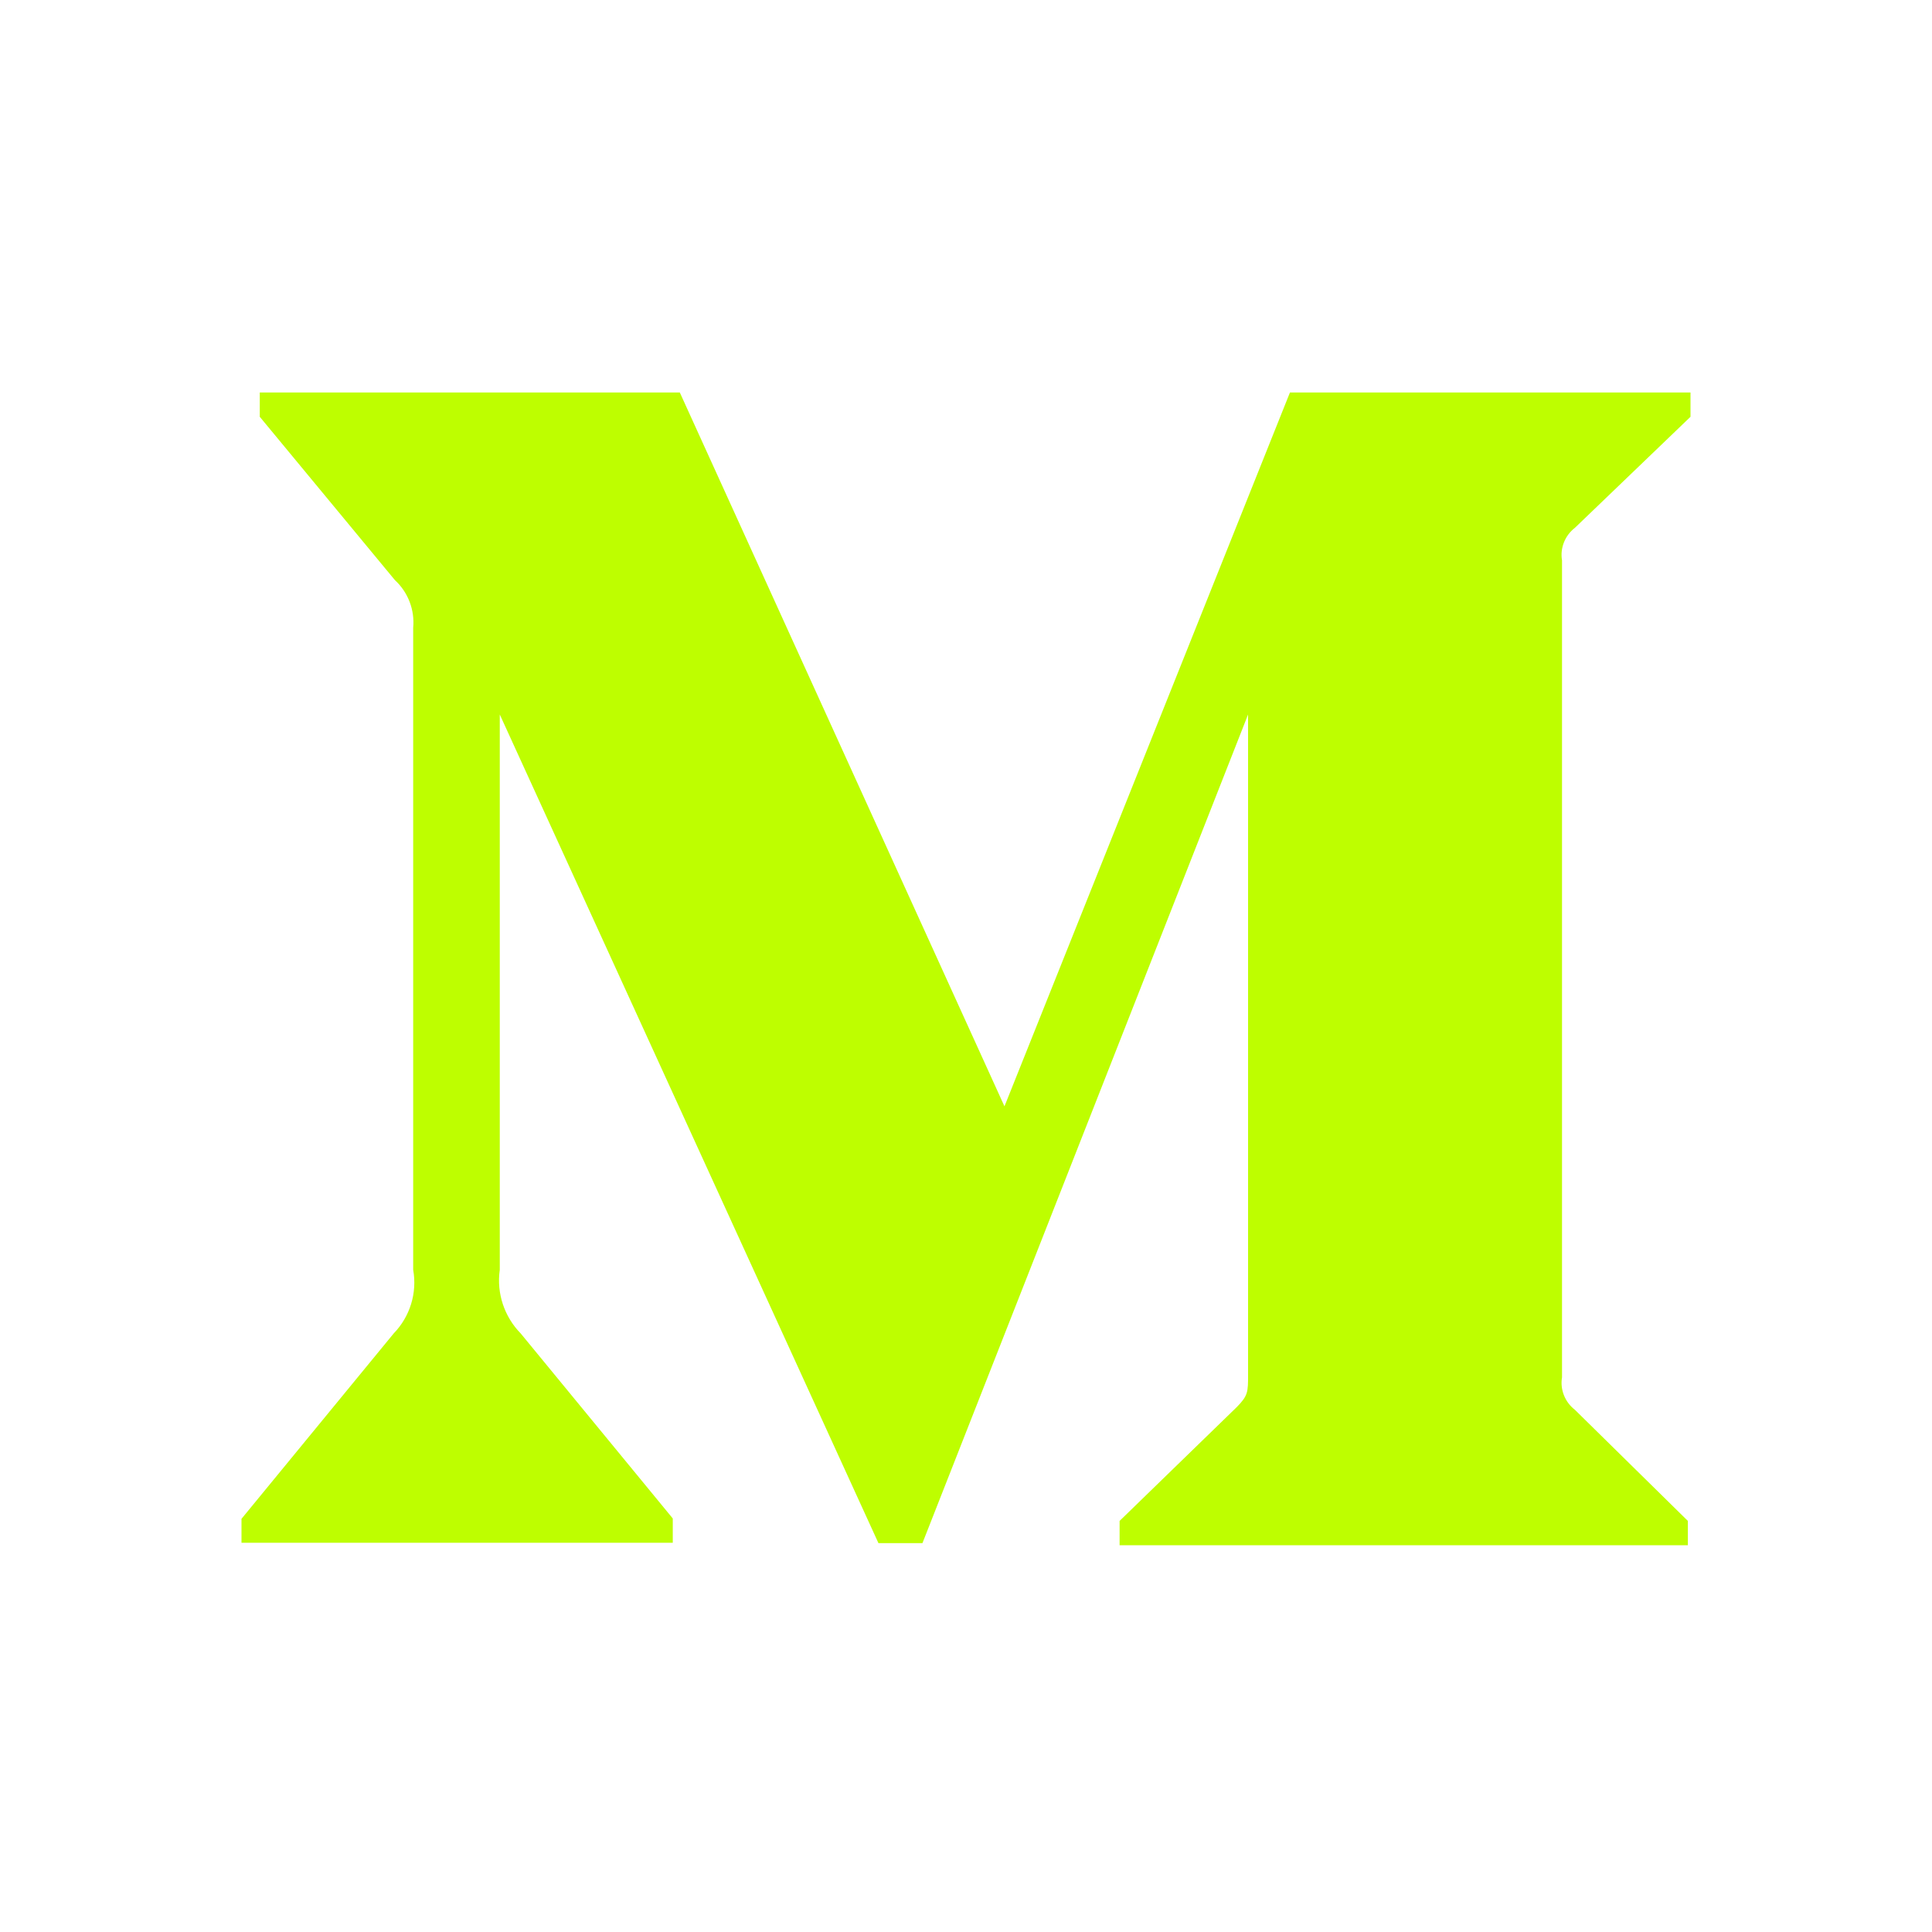
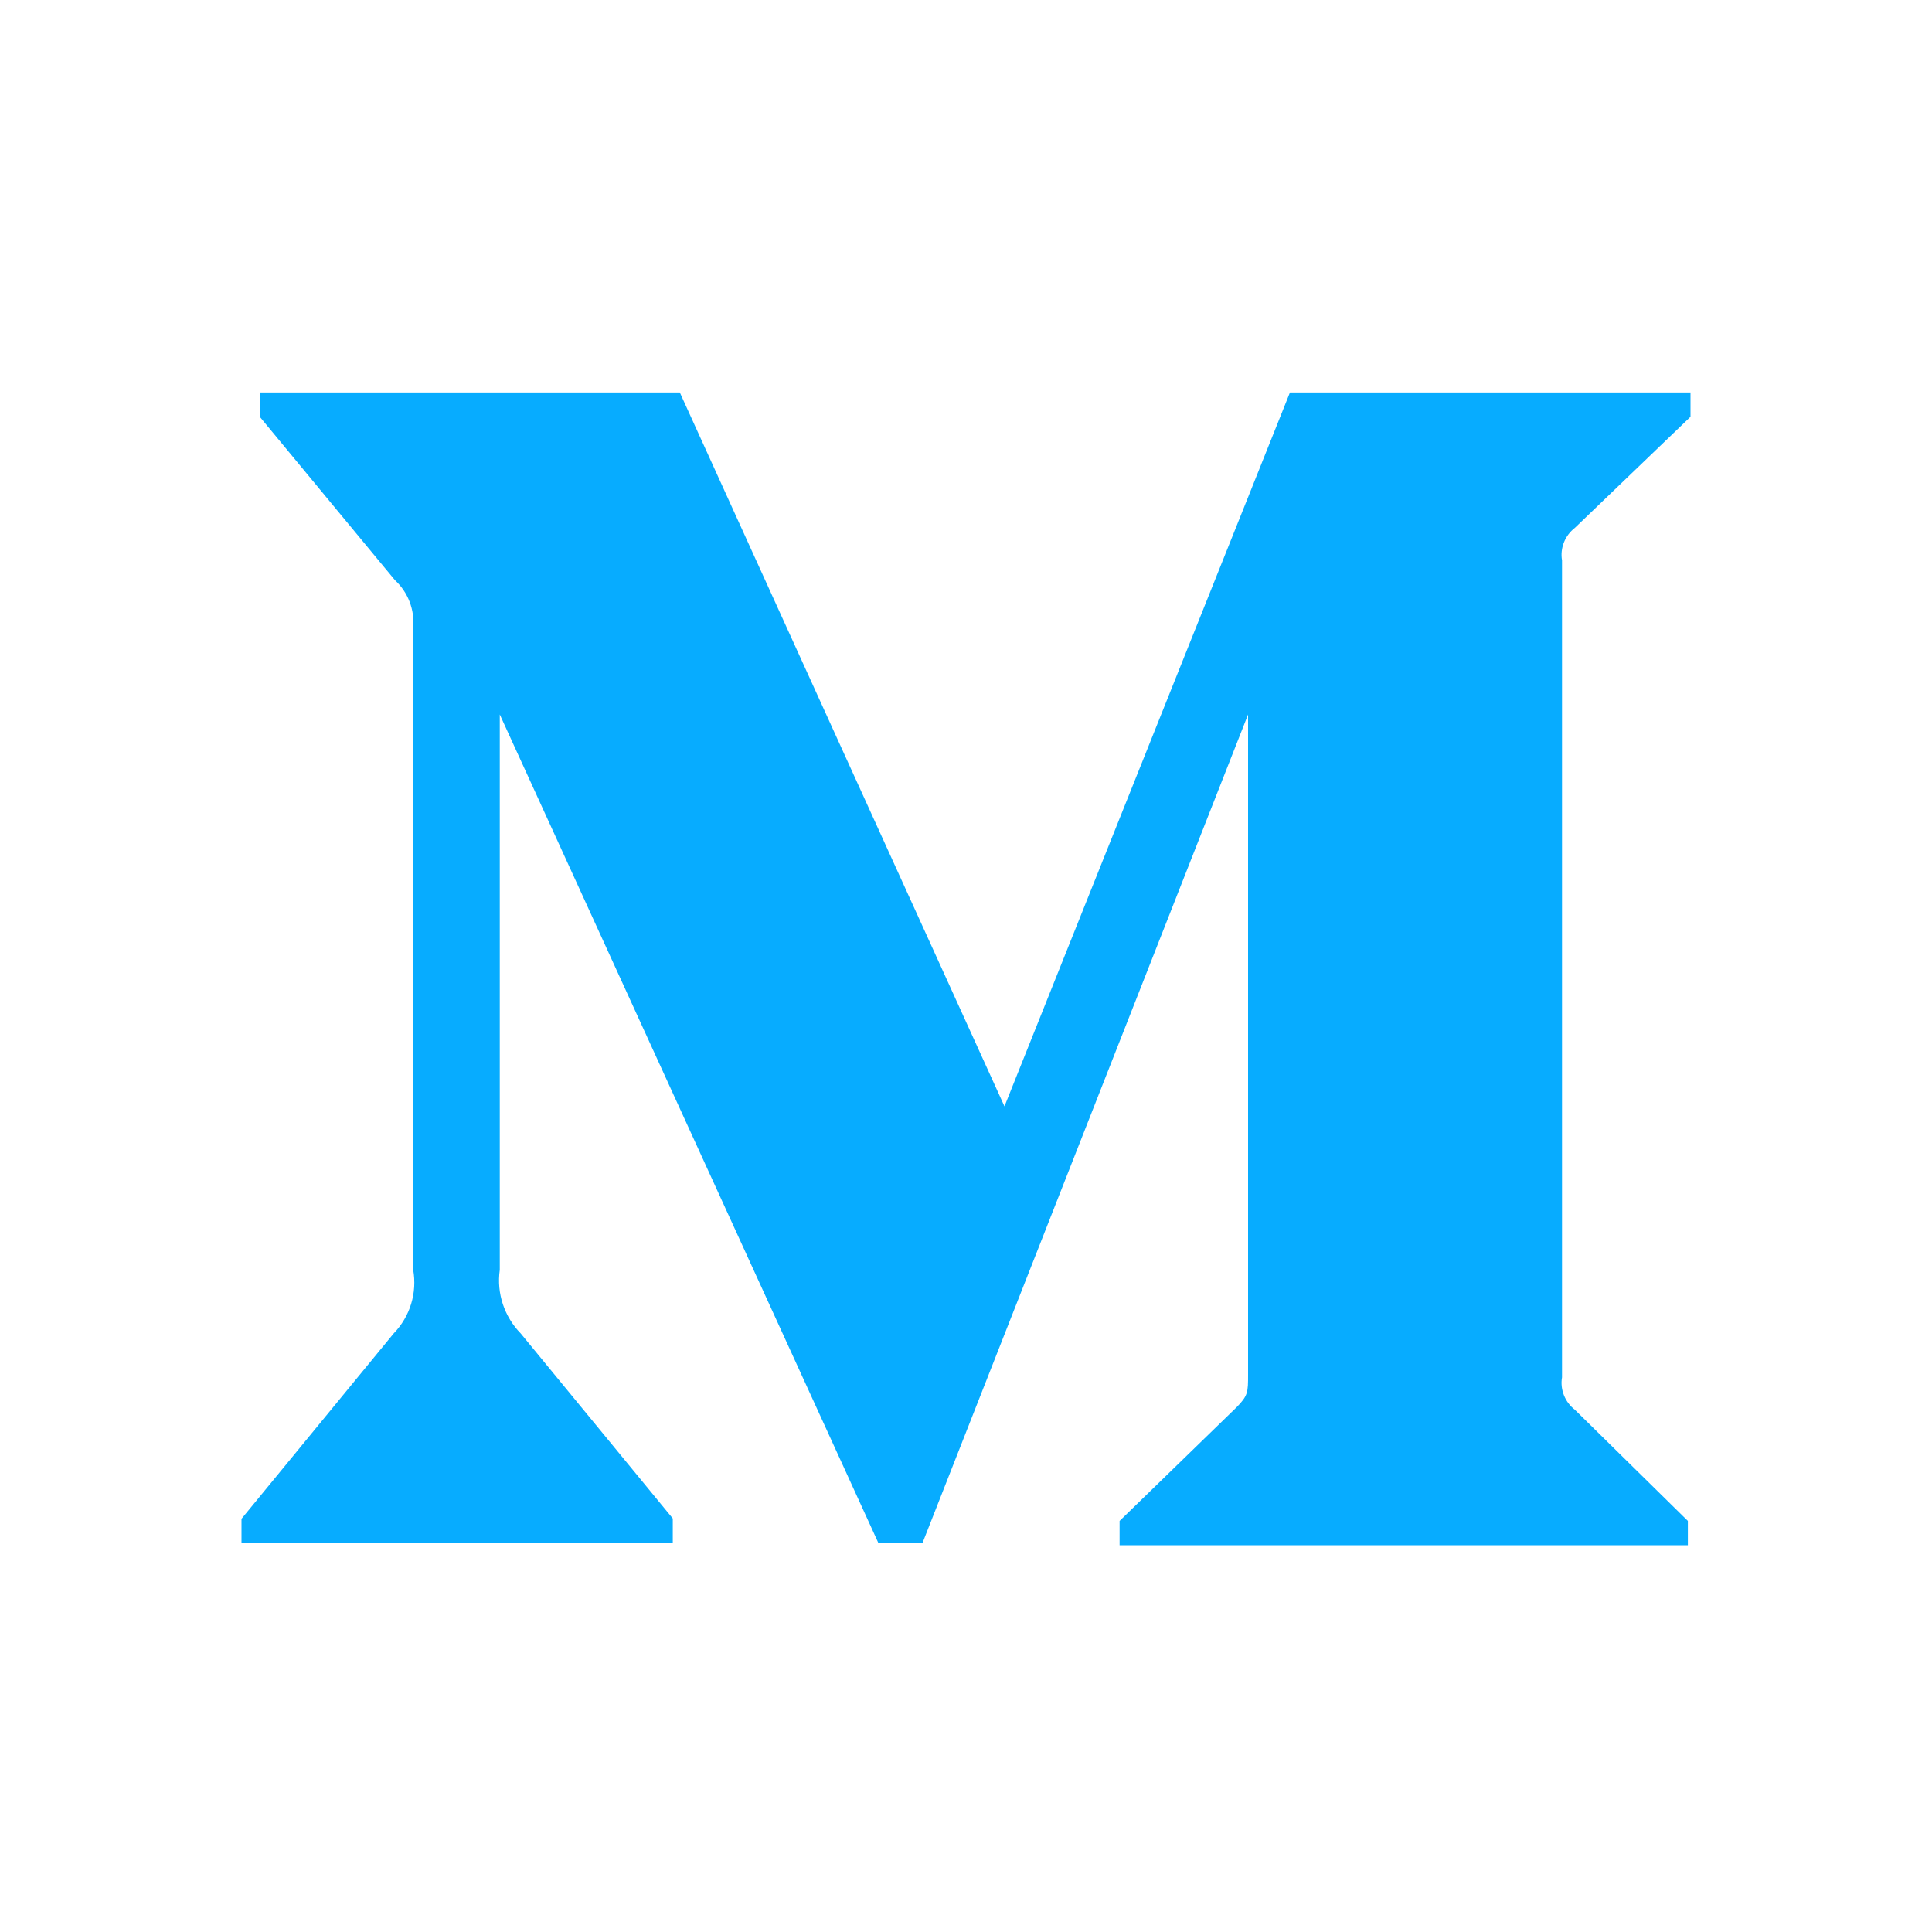
<svg xmlns="http://www.w3.org/2000/svg" width="22" height="22" viewBox="0 0 22 22" fill="none">
-   <path d="M17.933 6.011L19.25 4.746V4.469H14.689L11.438 12.598L7.741 4.469H2.958V4.746L4.497 6.606C4.647 6.744 4.724 6.946 4.705 7.148V14.459C4.752 14.723 4.669 14.992 4.484 15.183L2.75 17.295V17.568H7.661V17.291L5.93 15.185C5.743 14.994 5.653 14.727 5.691 14.461V8.136L10.003 17.572H10.504L14.212 8.136V15.653C14.212 15.851 14.212 15.892 14.083 16.023L12.749 17.319V17.596H19.22V17.319L17.933 16.053C17.821 15.967 17.763 15.823 17.787 15.684V6.381C17.763 6.241 17.821 6.097 17.933 6.011Z" fill="#BEFE00" />
+   <path d="M17.933 6.011L19.25 4.746V4.469H14.689L11.438 12.598L7.741 4.469H2.958V4.746L4.497 6.606C4.647 6.744 4.724 6.946 4.705 7.148V14.459C4.752 14.723 4.669 14.992 4.484 15.183L2.75 17.295V17.568H7.661V17.291L5.93 15.185C5.743 14.994 5.653 14.727 5.691 14.461V8.136L10.003 17.572H10.504L14.212 8.136V15.653C14.212 15.851 14.212 15.892 14.083 16.023L12.749 17.319V17.596H19.22V17.319L17.933 16.053C17.821 15.967 17.763 15.823 17.787 15.684V6.381C17.763 6.241 17.821 6.097 17.933 6.011Z" fill="#07acff" />
</svg>
